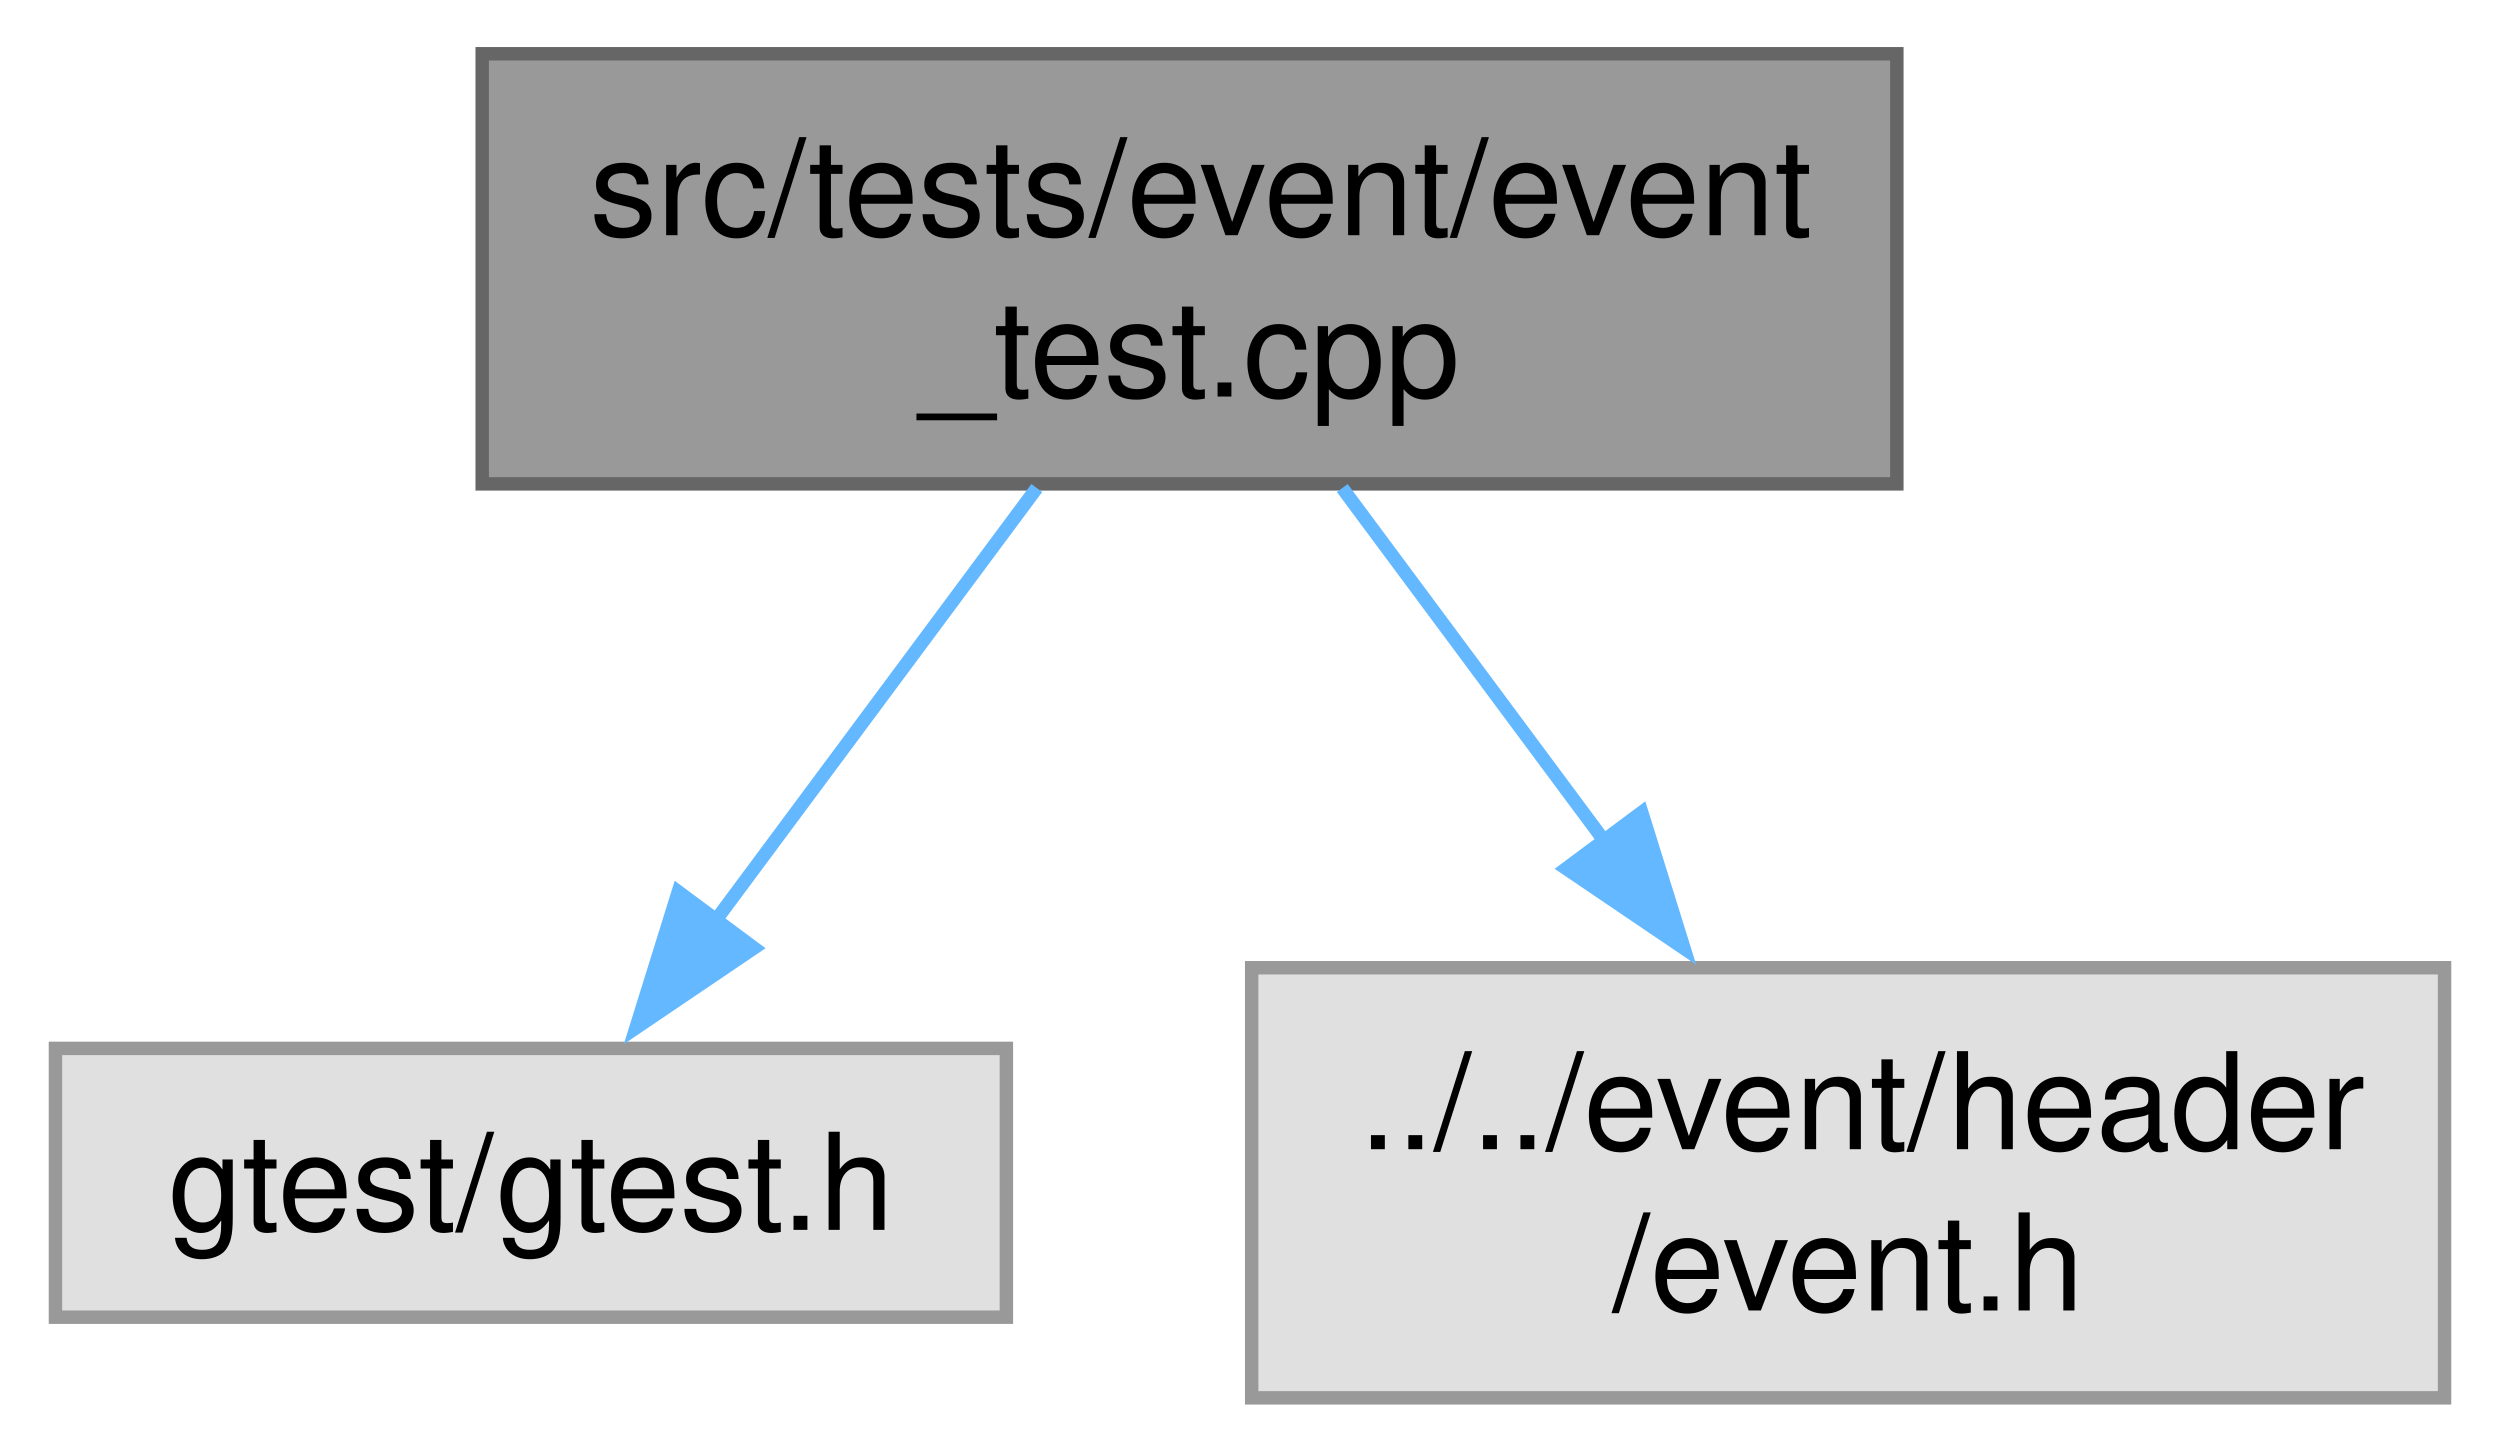
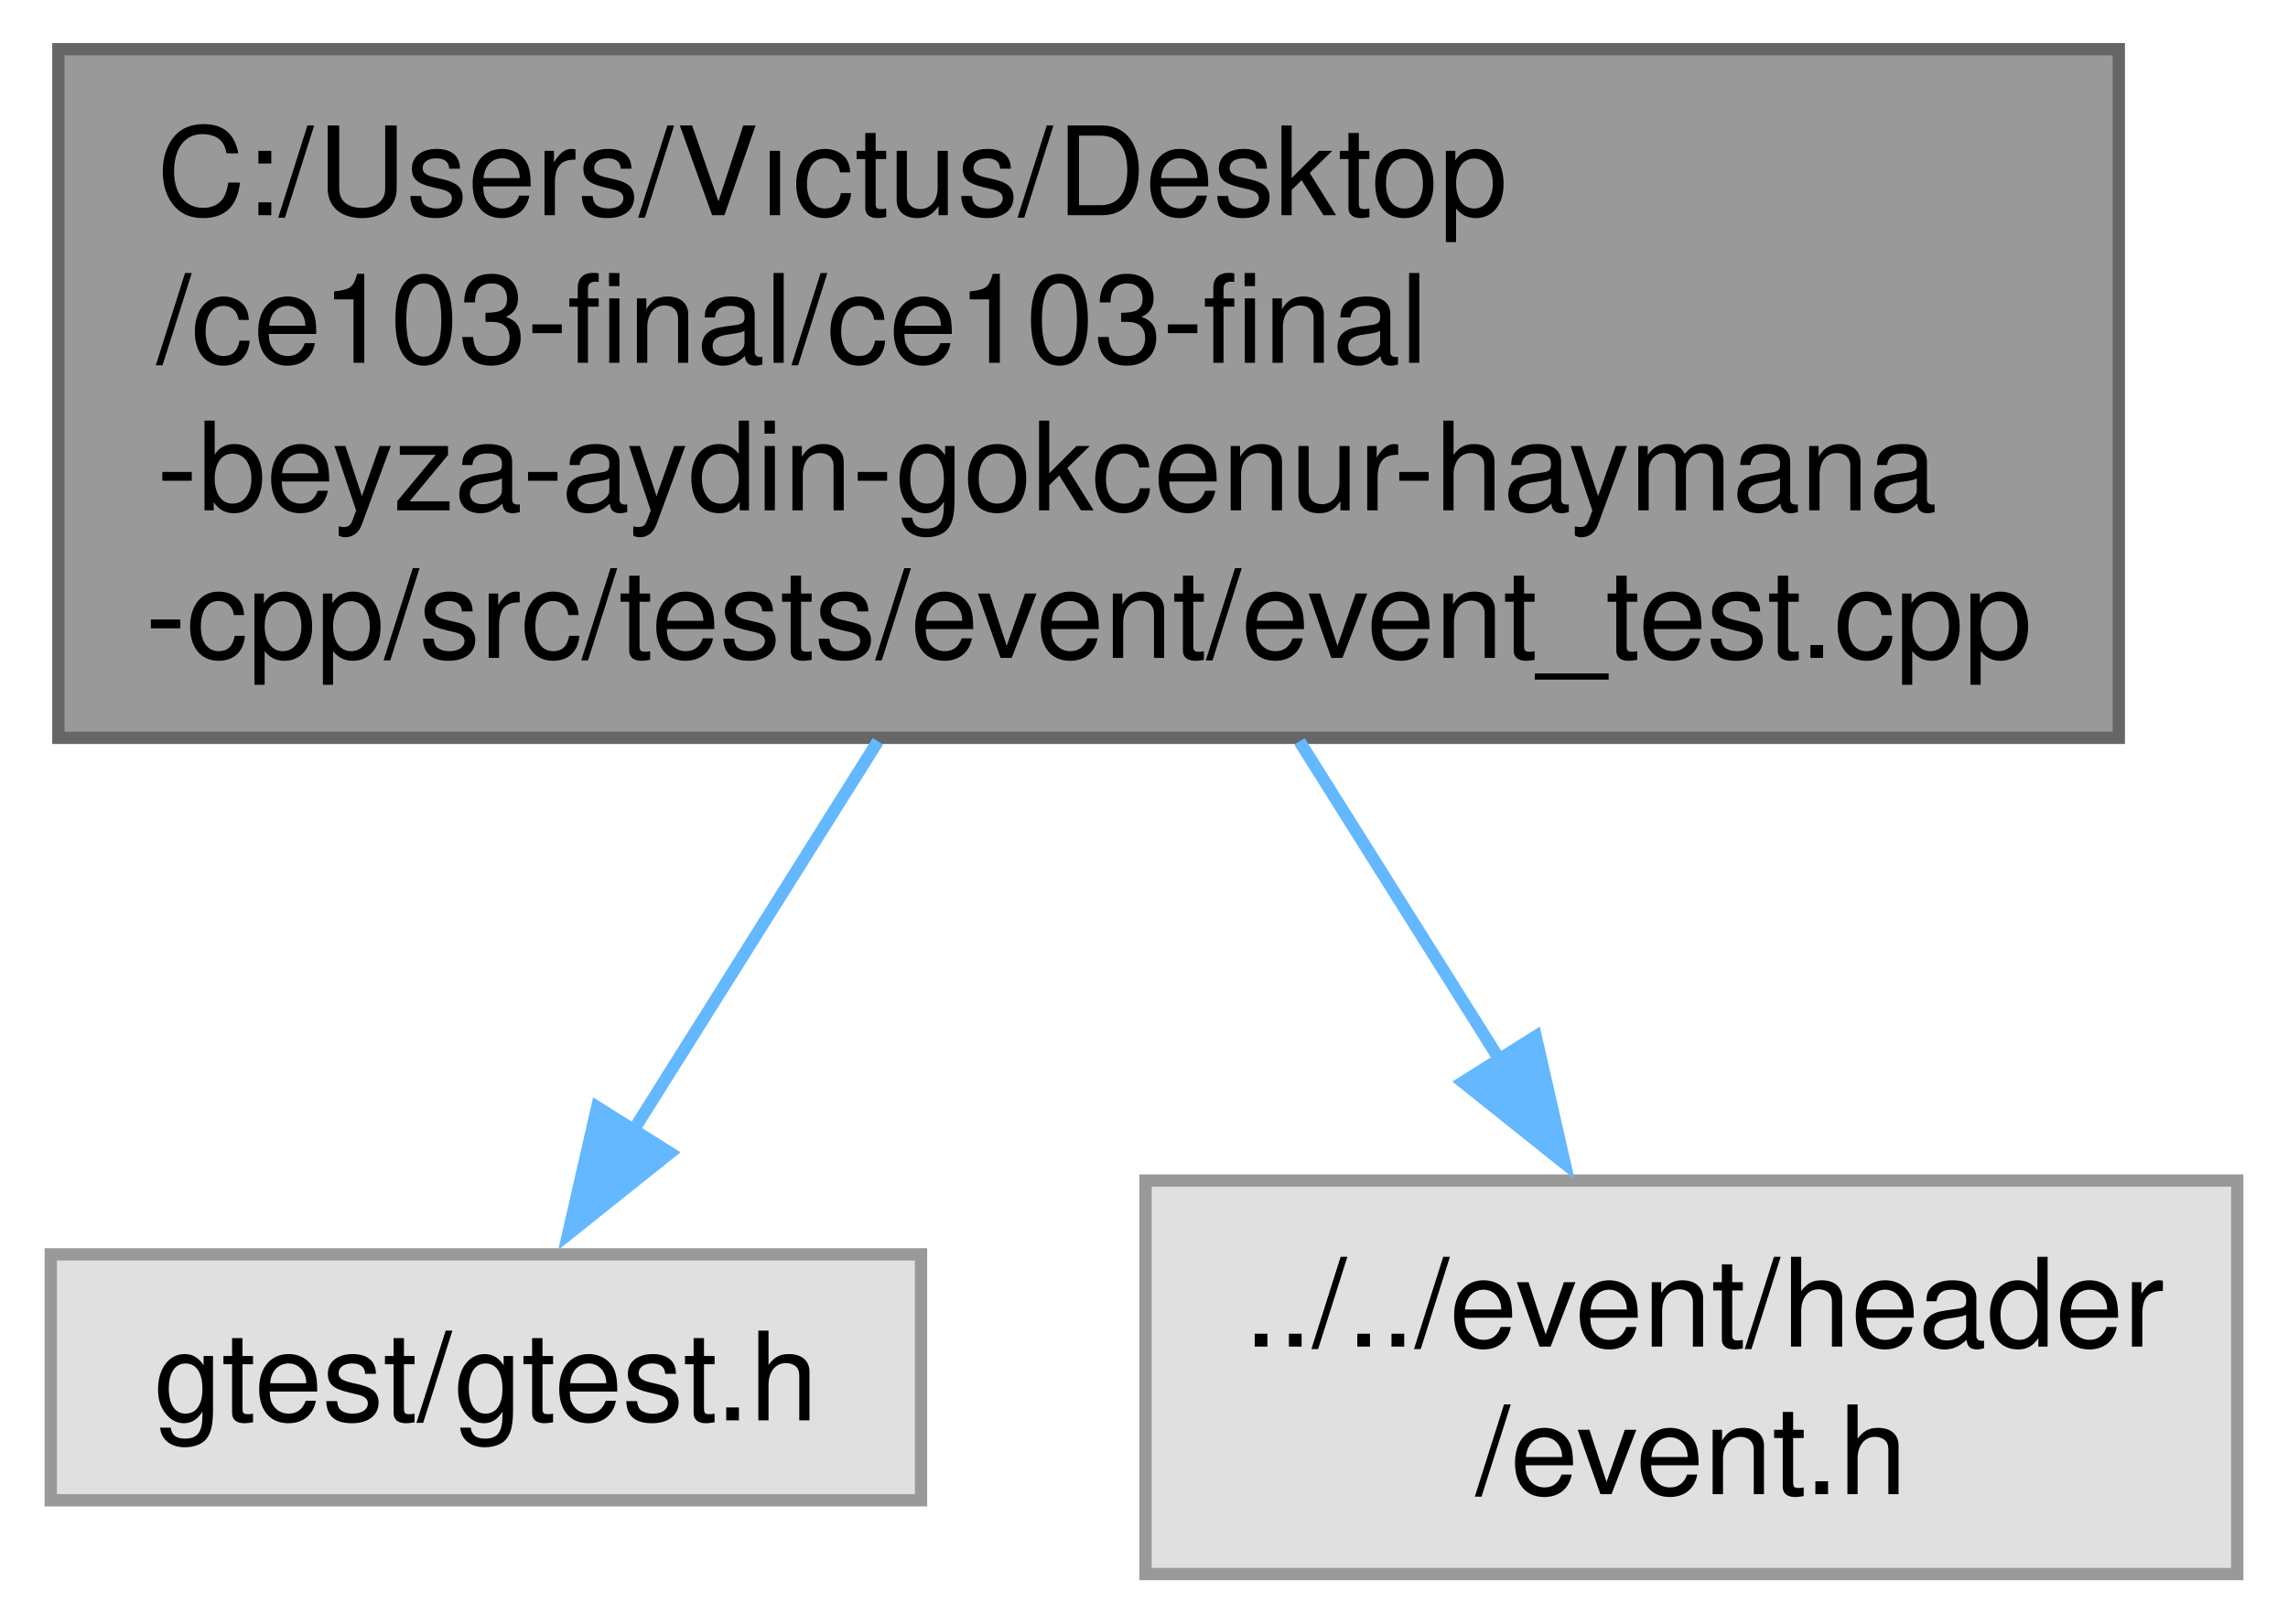
- <svg xmlns="http://www.w3.org/2000/svg" xmlns:xlink="http://www.w3.org/1999/xlink" width="186pt" height="108pt" viewBox="0.00 0.00 185.75 108.00">
-   <g id="graph0" class="graph" transform="scale(1 1) rotate(0) translate(4 104)">
+ <svg xmlns="http://www.w3.org/2000/svg" xmlns:xlink="http://www.w3.org/1999/xlink" width="186pt" height="132pt" viewBox="0.00 0.00 185.75 132.00">
+   <g id="graph0" class="graph" transform="scale(1 1) rotate(0) translate(4 128)">
    <g id="Node000001" class="node">
      <g id="a_Node000001">
        <a xlink:title=" ">
-           <polygon fill="#999999" stroke="#666666" points="137,-100 31.75,-100 31.75,-68 137,-68 137,-100" />
-           <text text-anchor="start" x="39.75" y="-86.5" font-family="Helvetica,sans-Serif" font-size="10.00">src/tests/event/event</text>
-           <text text-anchor="middle" x="84.38" y="-74.5" font-family="Helvetica,sans-Serif" font-size="10.00">_test.cpp</text>
+           <polygon fill="#999999" stroke="#666666" points="168.12,-124 0.62,-124 0.62,-68 168.12,-68 168.12,-124" />
+           <text text-anchor="start" x="8.62" y="-110.5" font-family="Helvetica,sans-Serif" font-size="10.00">C:/Users/Vıctus/Desktop</text>
+           <text text-anchor="start" x="8.62" y="-98.5" font-family="Helvetica,sans-Serif" font-size="10.00">/ce103-final/ce103-final</text>
+           <text text-anchor="start" x="8.62" y="-86.5" font-family="Helvetica,sans-Serif" font-size="10.00">-beyza-aydin-gokcenur-haymana</text>
+           <text text-anchor="middle" x="84.38" y="-74.5" font-family="Helvetica,sans-Serif" font-size="10.00">-cpp/src/tests/event/event_test.cpp</text>
        </a>
      </g>
    </g>
    <g id="Node000002" class="node">
      <g id="a_Node000002">
        <a xlink:title=" ">
          <polygon fill="#e0e0e0" stroke="#999999" points="70.75,-26 0,-26 0,-6 70.75,-6 70.75,-26" />
          <text text-anchor="middle" x="35.38" y="-12.5" font-family="Helvetica,sans-Serif" font-size="10.00">gtest/gtest.h</text>
        </a>
      </g>
    </g>
    <g id="edge1_Node000001_Node000002" class="edge">
      <g id="a_edge1_Node000001_Node000002">
        <a xlink:title=" ">
-           <path fill="none" stroke="#63b8ff" d="M73.01,-67.69C65.89,-58.1 56.66,-45.67 49.12,-35.52" />
-           <polygon fill="#63b8ff" stroke="#63b8ff" points="51.97,-33.47 43.19,-27.53 46.34,-37.65 51.97,-33.47" />
+           <path fill="none" stroke="#63b8ff" d="M67.24,-67.72C60.66,-57.25 53.3,-45.54 47.32,-36.01" />
+           <polygon fill="#63b8ff" stroke="#63b8ff" points="50.34,-34.25 42.06,-27.64 44.42,-37.97 50.34,-34.25" />
        </a>
      </g>
    </g>
    <g id="Node000003" class="node">
      <g id="a_Node000003">
        <a xlink:title=" ">
          <polygon fill="#e0e0e0" stroke="#999999" points="177.75,-32 89,-32 89,0 177.75,0 177.75,-32" />
          <text text-anchor="start" x="97" y="-18.5" font-family="Helvetica,sans-Serif" font-size="10.00">../../event/header</text>
          <text text-anchor="middle" x="133.38" y="-6.5" font-family="Helvetica,sans-Serif" font-size="10.00">/event.h</text>
        </a>
      </g>
    </g>
    <g id="edge2_Node000001_Node000003" class="edge">
      <g id="a_edge2_Node000001_Node000003">
        <a xlink:title=" ">
-           <path fill="none" stroke="#63b8ff" d="M95.74,-67.69C101.55,-59.86 108.77,-50.15 115.32,-41.32" />
-           <polygon fill="#63b8ff" stroke="#63b8ff" points="118.02,-43.56 121.17,-33.44 112.4,-39.38 118.02,-43.56" />
+           <path fill="none" stroke="#63b8ff" d="M101.51,-67.72C106.85,-59.22 112.7,-49.91 117.92,-41.61" />
+           <polygon fill="#63b8ff" stroke="#63b8ff" points="120.72,-43.72 123.08,-33.39 114.8,-40 120.72,-43.72" />
        </a>
      </g>
    </g>
  </g>
</svg>
